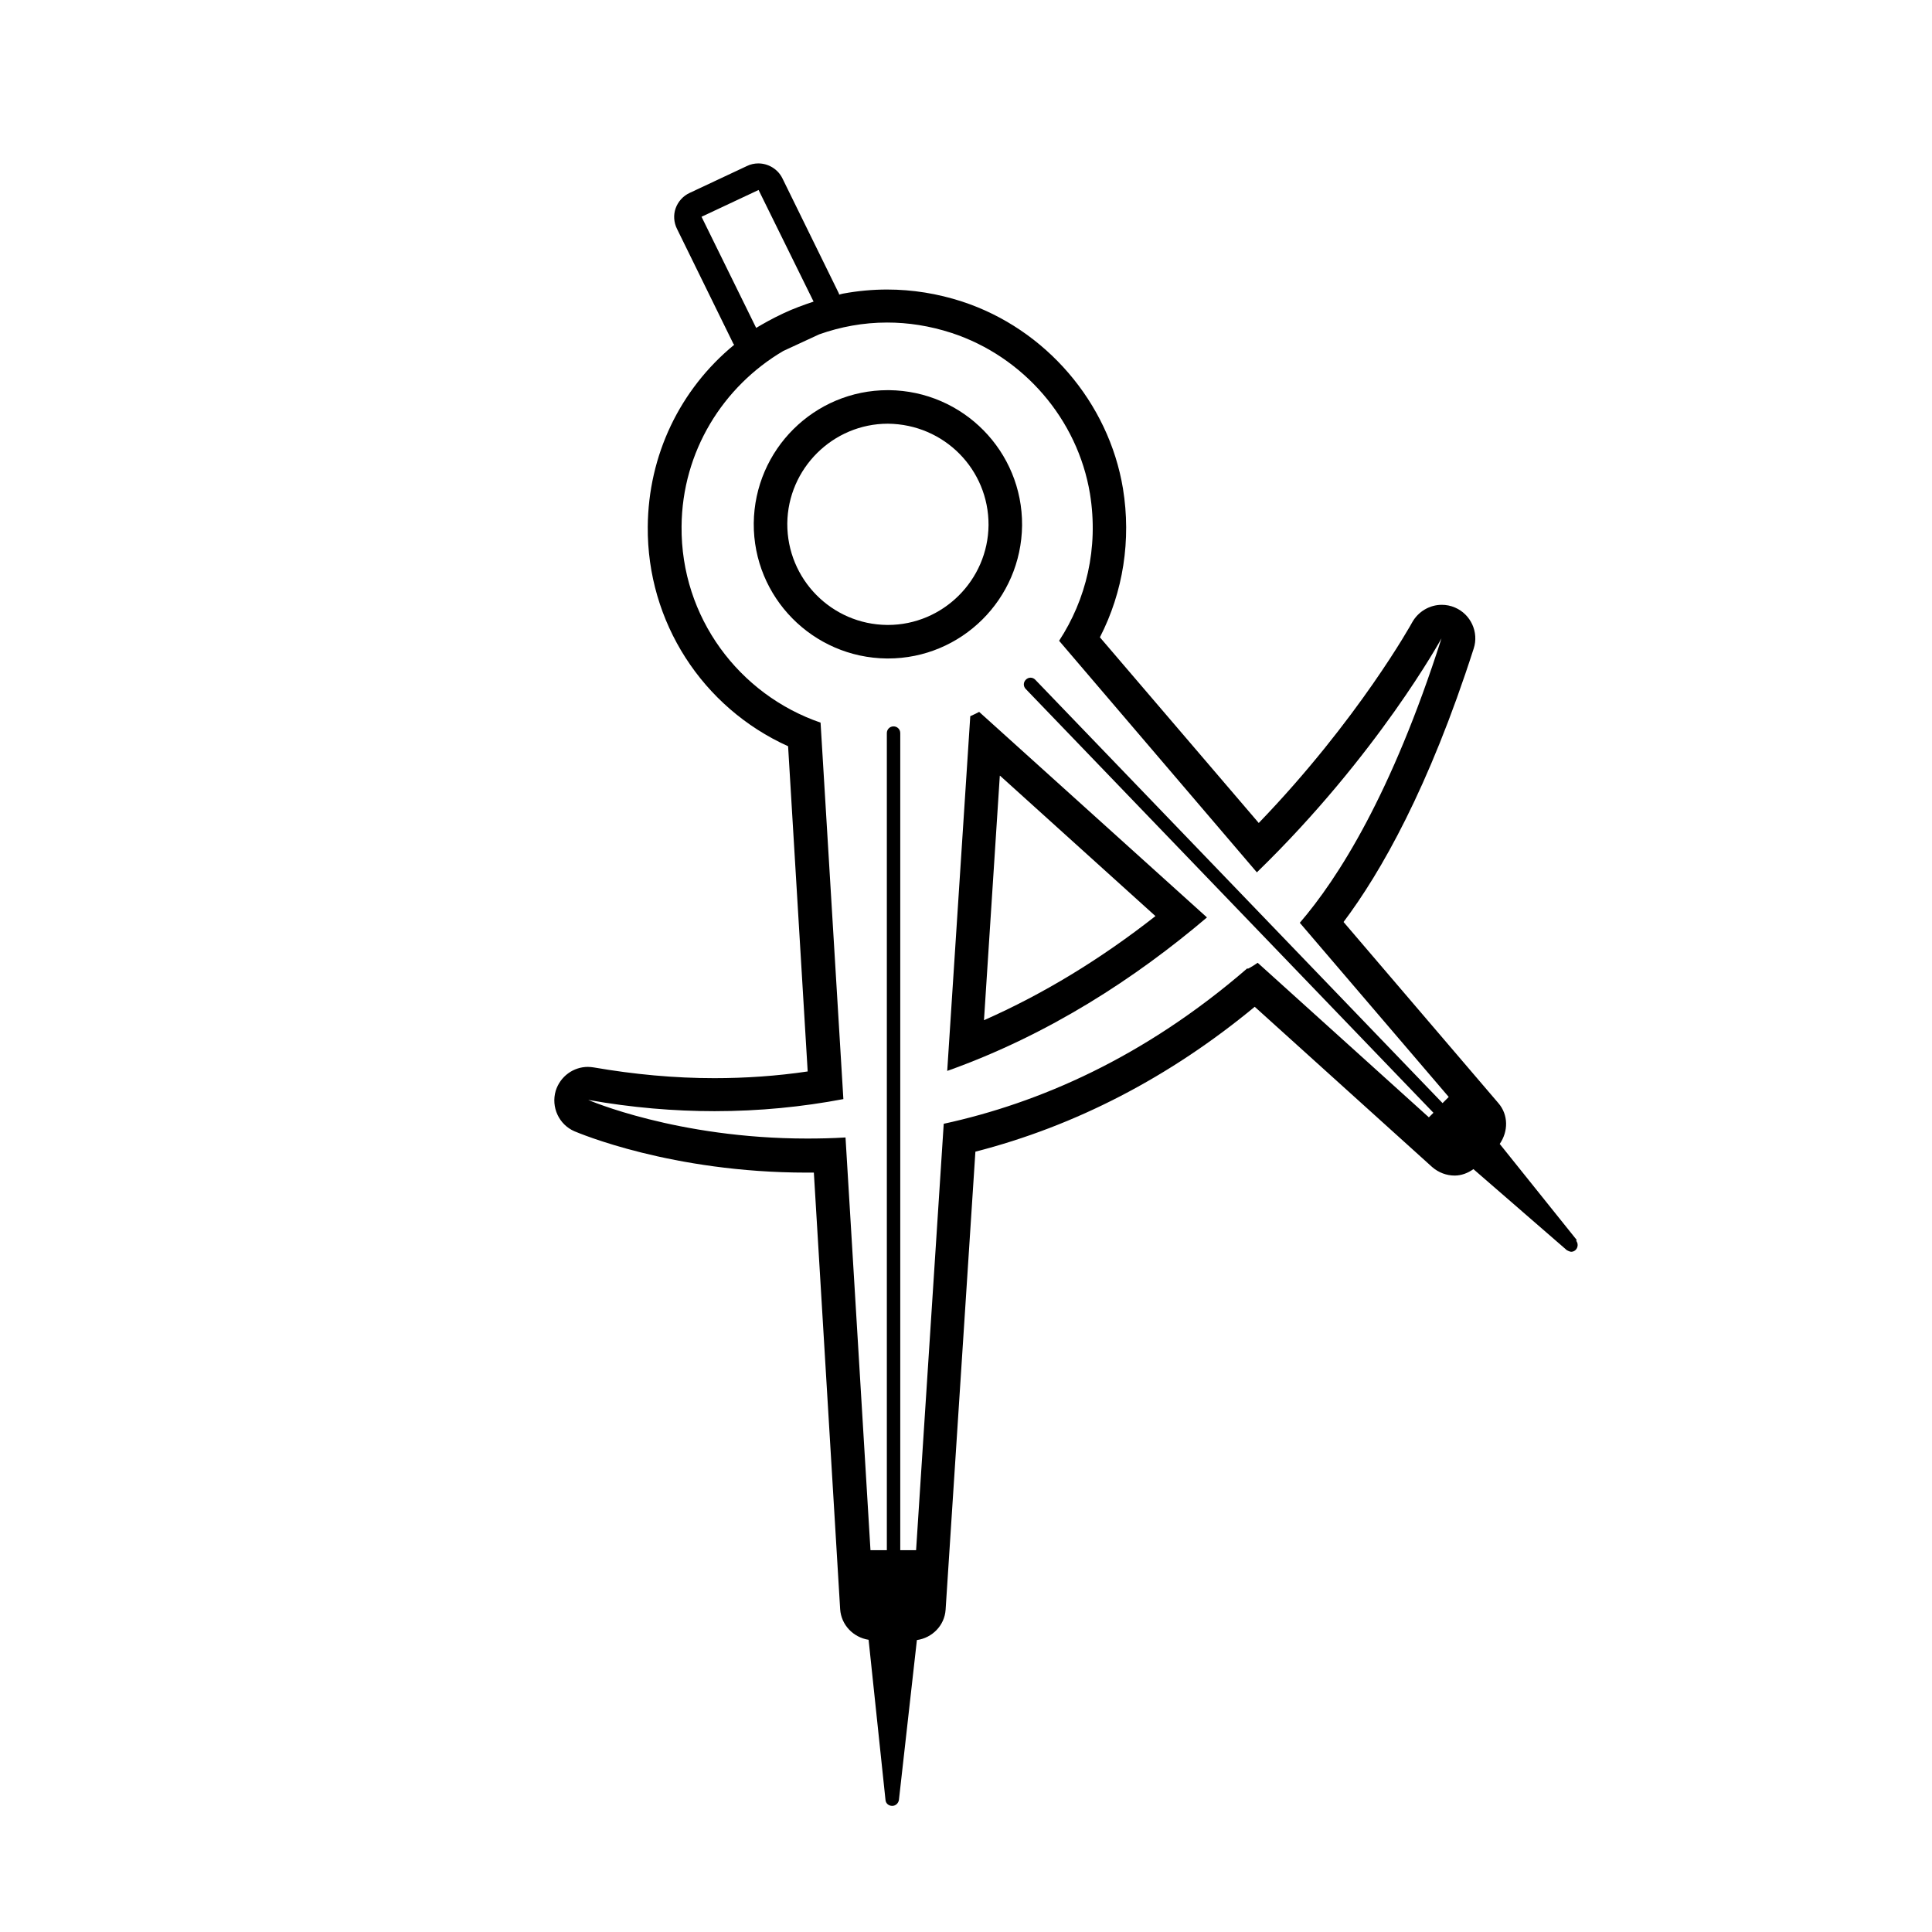
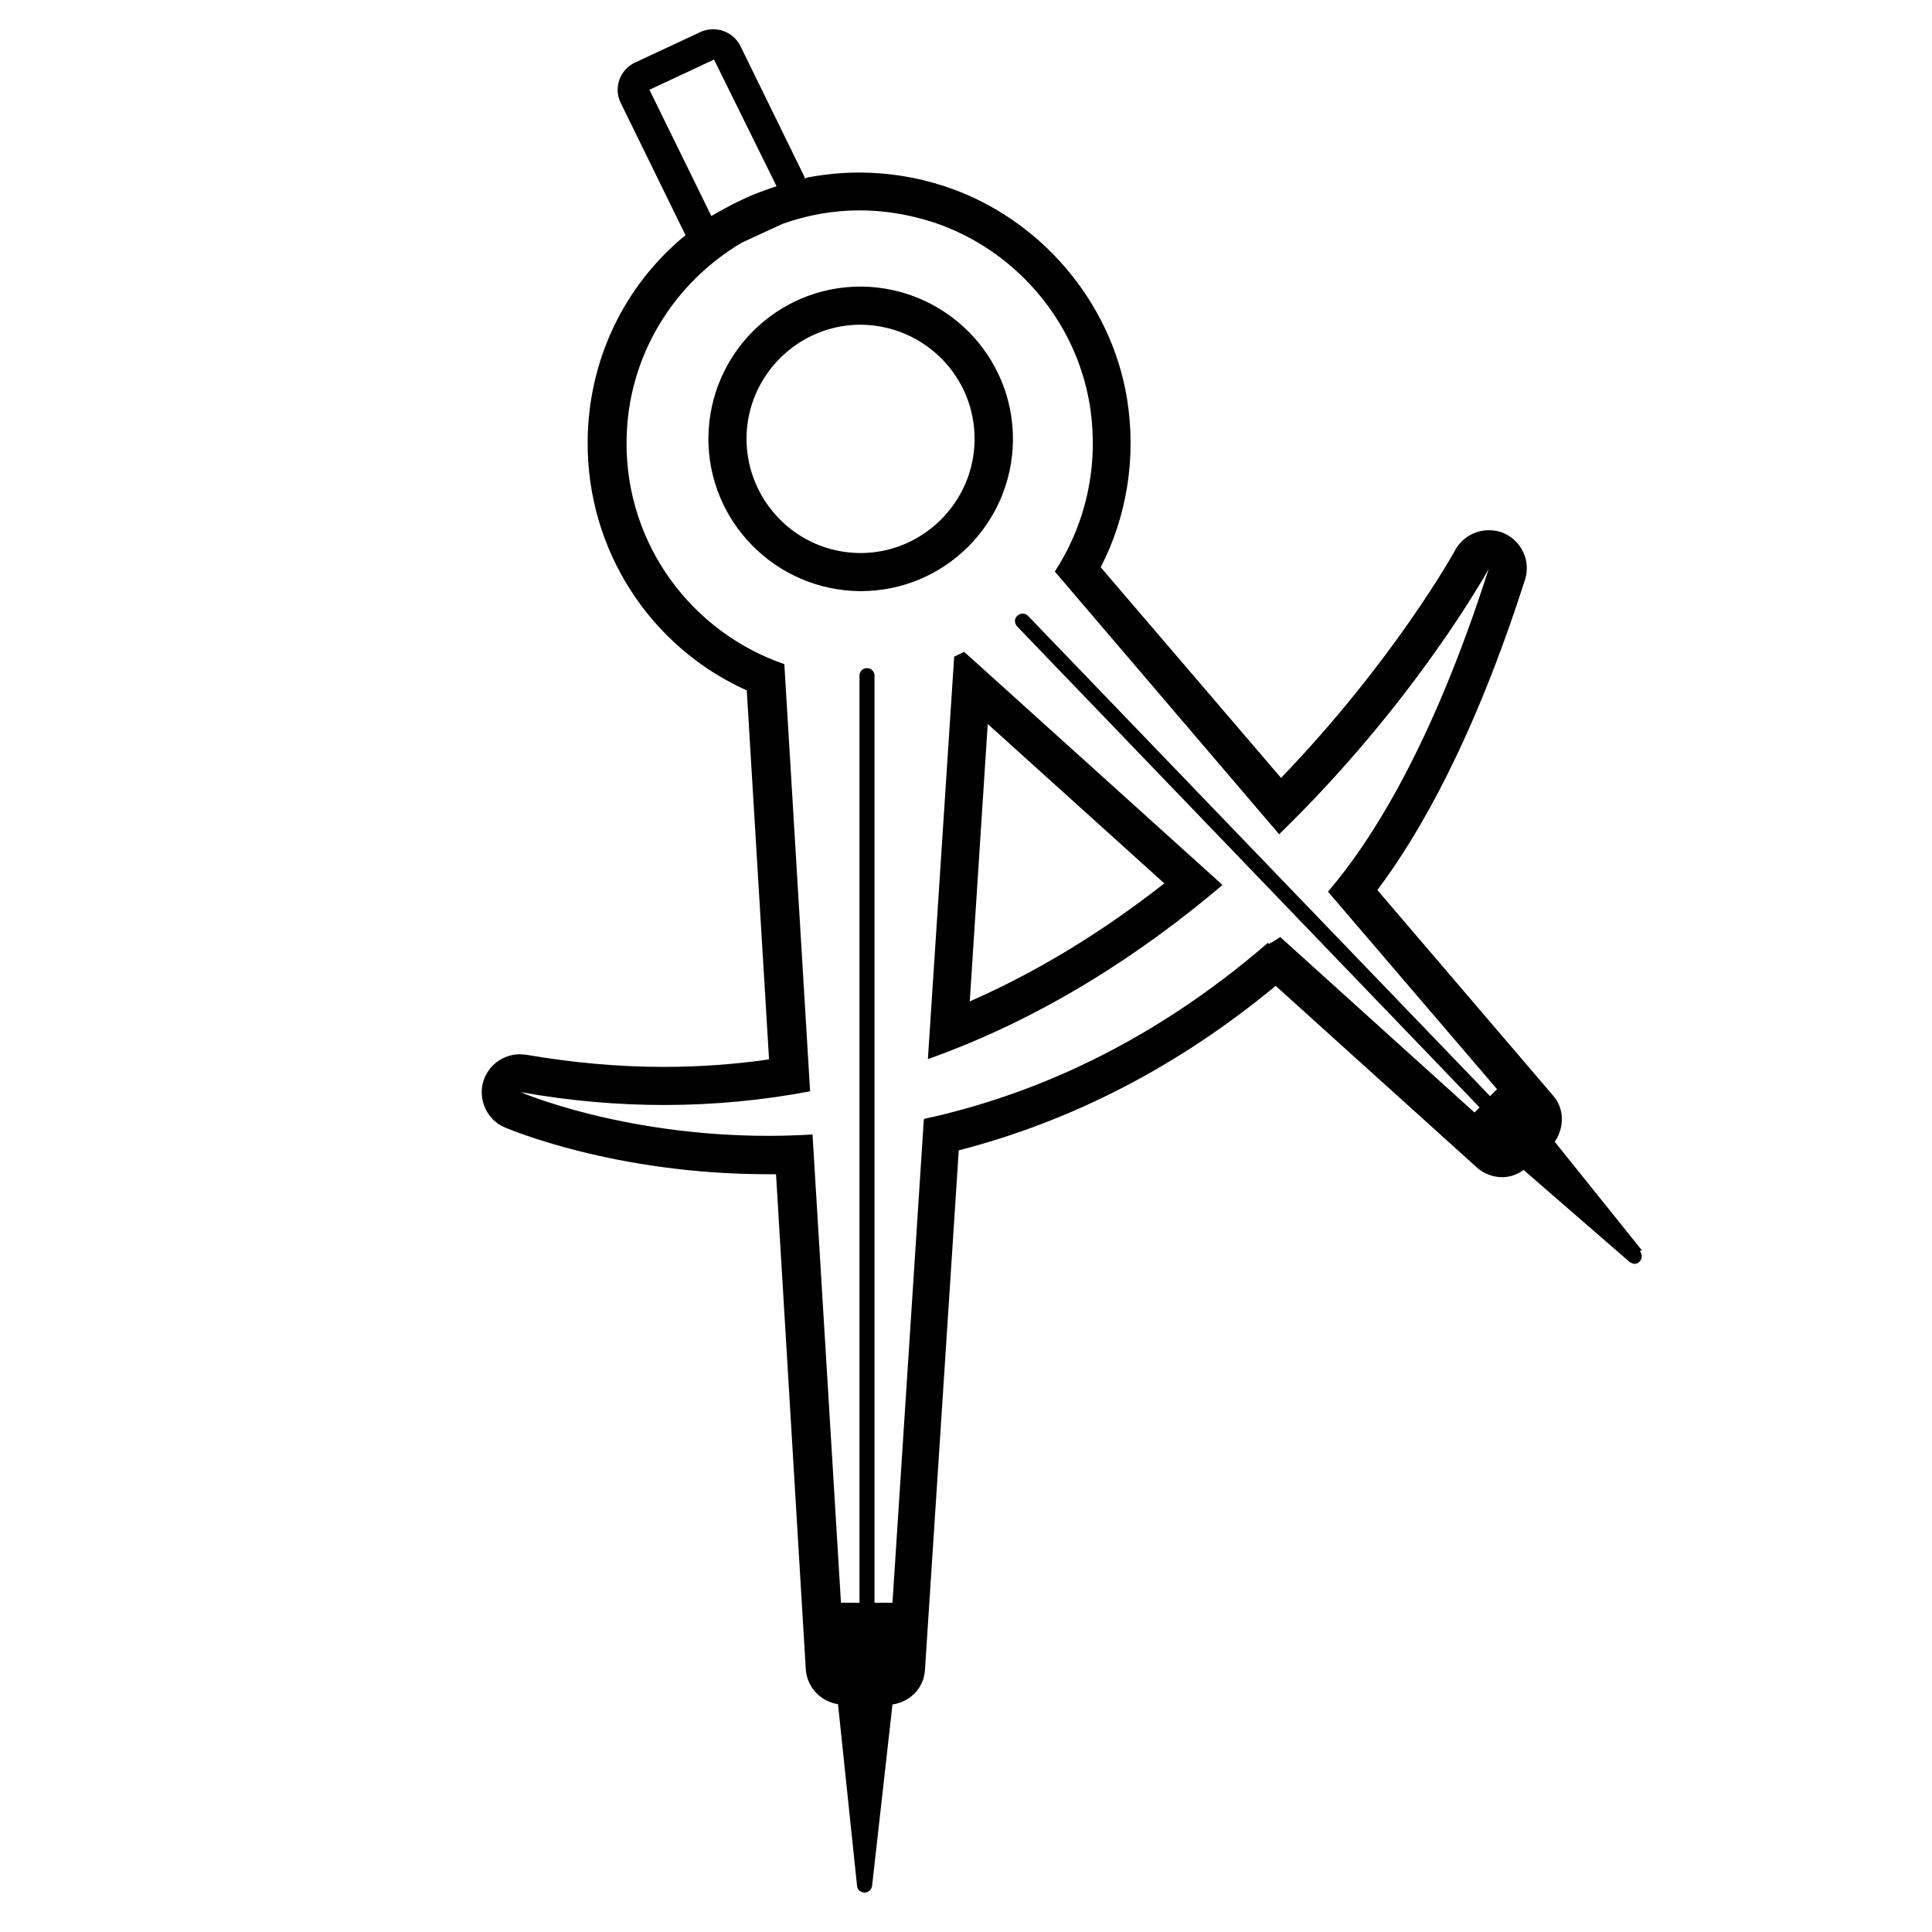
- <svg xmlns="http://www.w3.org/2000/svg" viewBox="0 0 72 72">
+ <svg xmlns="http://www.w3.org/2000/svg" id="Layer_1" data-name="Layer 1" width="72" height="72" viewBox="0 0 72 72">
  <g id="SVG_icons" data-name="SVG icons">
    <g>
-       <path d="M58.76,46.21l-2.87-3.58c.32-.46.33-1.08-.05-1.52l-5.77-6.75c1.39-1.85,3.18-4.99,4.85-10.19.2-.61-.11-1.28-.7-1.53-.16-.07-.33-.1-.49-.1-.44,0-.87.24-1.1.65-.02.04-2.01,3.63-5.72,7.48l-5.92-6.92c.87-1.69,1.17-3.63.86-5.54-.53-3.21-2.88-5.95-5.99-6.97-.92-.3-1.86-.45-2.8-.45-.54,0-1.09.05-1.63.15,0,0-.06.01-.16.04,0-.02,0-.03-.01-.05l-2.1-4.28c-.17-.35-.53-.56-.9-.56-.14,0-.29.03-.43.1l-2.13,1c-.24.11-.43.32-.52.57-.09.25-.07.53.05.77l2.1,4.28s.02.02.03.04c-2.02,1.66-3.2,4.11-3.22,6.78-.03,3.55,2.04,6.74,5.23,8.18l.73,12.12c-1.15.17-2.32.25-3.48.25-1.48,0-2.99-.14-4.49-.4-.07-.01-.15-.02-.22-.02-.54,0-1.03.35-1.2.89-.18.61.12,1.26.7,1.51.15.06,3.61,1.54,8.66,1.54.09,0,.17,0,.26,0l.98,16.27c.04.59.49,1.05,1.06,1.14l.63,5.97c.01.13.12.22.25.22h0c.13,0,.23-.1.25-.22l.67-5.96c.57-.08,1.03-.54,1.07-1.13l1.11-17.07c3.73-.96,7.23-2.77,10.41-5.4l6.61,5.97c.24.21.54.32.84.32.25,0,.49-.09.7-.24l3.48,3.02s.11.06.16.06c.06,0,.12-.02.17-.07.09-.09.1-.24.02-.34ZM26.14,8.08l2.13-1,2.05,4.16c-.36.12-.75.26-1.11.43-.43.2-.76.39-1.03.55l-2.04-4.15ZM46.48,36.09c-3.85,3.33-7.77,5.02-11.31,5.79l-1.03,15.89h-.59v-30.45c0-.14-.11-.25-.25-.25s-.25.11-.25.25v30.45h-.61l-.93-15.38c-.49.03-.97.04-1.43.04-4.85,0-8.16-1.44-8.16-1.44,1.63.29,3.2.42,4.71.42,1.67,0,3.27-.16,4.8-.45l-.85-14.03c-3.03-1.04-5.21-3.92-5.18-7.31.02-2.8,1.55-5.22,3.79-6.54l1.34-.62c.79-.28,1.64-.44,2.53-.44.78,0,1.58.12,2.41.39,2.67.88,4.69,3.21,5.15,5.99.33,2.04-.15,3.95-1.15,5.48l7.37,8.63c4.51-4.38,6.88-8.72,6.88-8.72-1.86,5.82-3.86,8.95-5.28,10.6l5.55,6.49-.23.23-15.18-15.78c-.1-.1-.25-.1-.35,0-.1.1-.1.25,0,.35l15.19,15.79-.17.17-6.38-5.76c-.23.16-.36.22-.36.22Z" />
-       <path d="M36.16,26.68l-.86,13.23c3.79-1.35,7.02-3.46,9.68-5.72l-8.49-7.66c-.11.06-.22.11-.33.16ZM37.27,28.91l5.79,5.23c-2.05,1.61-4.19,2.91-6.39,3.88l.59-9.11Z" />
-       <path d="M38.09,19.58c.02-2.76-2.2-5.01-4.96-5.04-.01,0-.03,0-.04,0-2.74,0-4.97,2.21-5,4.96-.02,2.76,2.2,5.01,4.96,5.04.01,0,.03,0,.04,0,2.74,0,4.97-2.21,5-4.96ZM33.09,23.29h-.03c-2.07-.02-3.73-1.71-3.72-3.78.02-2.05,1.7-3.72,3.75-3.72,2.1.02,3.76,1.71,3.75,3.78-.02,2.05-1.7,3.72-3.75,3.72Z" />
+       <path d="M61.2,46.61l-3.26-4.06c.36-.52.37-1.23-.06-1.72l-6.55-7.66c1.58-2.1,3.61-5.66,5.5-11.56.23-.69-.12-1.45-.79-1.74-.18-.08-.37-.11-.56-.11-.5,0-.99.27-1.25.74-.02.05-2.28,4.12-6.49,8.49l-6.72-7.85c.99-1.92,1.33-4.12.98-6.29-.6-3.64-3.27-6.75-6.8-7.91-1.04-.34-2.11-.51-3.18-.51-.61,0-1.24.06-1.85.17,0,0-.07.01-.18.05,0-.02,0-.03-.01-.06l-2.38-4.86c-.19-.4-.6-.64-1.02-.64-.16,0-.33.03-.49.11l-2.42,1.13c-.27.12-.49.36-.59.65s-.08.6.06.87l2.38,4.86s.02.02.03.05c-2.29,1.88-3.63,4.66-3.65,7.69-.03,4.03,2.31,7.65,5.93,9.28l.83,13.75c-1.3.19-2.63.28-3.95.28-1.68,0-3.39-.16-5.09-.45-.08-.01-.17-.02-.25-.02-.61,0-1.17.4-1.36,1.01-.2.69.14,1.43.79,1.71.17.07,4.1,1.75,9.83,1.75h.29l1.11,18.46c.05.67.56,1.19,1.2,1.29l.71,6.77c.01.15.14.25.28.25h0c.15,0,.26-.11.28-.25l.76-6.76c.65-.09,1.17-.61,1.21-1.28l1.26-19.37c4.23-1.09,8.2-3.14,11.81-6.13l7.5,6.77c.27.24.61.36.95.36.28,0,.56-.1.79-.27l3.95,3.43s.12.07.18.07c.07,0,.14-.02.19-.08.1-.1.11-.27.02-.39l.02-.03ZM24.19,3.35l2.42-1.13,2.33,4.72c-.41.14-.85.29-1.26.49-.49.23-.86.44-1.17.62l-2.31-4.71h0ZM47.26,35.13c-4.37,3.78-8.82,5.7-12.83,6.57l-1.17,18.03h-.67V25.18c0-.16-.12-.28-.28-.28s-.28.12-.28.28v34.55h-.69l-1.06-17.45c-.56.03-1.1.05-1.62.05-5.5,0-9.26-1.63-9.26-1.63,1.85.33,3.63.48,5.34.48,1.89,0,3.71-.18,5.45-.51l-.96-15.92c-3.44-1.18-5.91-4.45-5.88-8.29.02-3.18,1.76-5.92,4.3-7.42l1.52-.7c.9-.32,1.86-.5,2.87-.5.88,0,1.79.14,2.73.44,3.03,1,5.32,3.64,5.84,6.8.37,2.31-.17,4.48-1.3,6.22l8.36,9.79c5.12-4.97,7.81-9.89,7.81-9.89-2.11,6.6-4.38,10.15-5.99,12.03l6.3,7.36-.26.26-17.22-17.9c-.11-.11-.28-.11-.4,0s-.11.28,0,.4l17.23,17.92-.19.19-7.24-6.54c-.26.18-.41.25-.41.25h-.03Z" />
+       <path d="M35.56,24.46l-.98,15.01c4.3-1.53,7.96-3.93,10.98-6.49l-9.63-8.69c-.12.07-.25.12-.37.18h0ZM36.82,26.99l6.57,5.93c-2.33,1.83-4.75,3.3-7.25,4.4l.67-10.34h.01Z" />
+       <path d="M37.75,16.4c.02-3.13-2.5-5.68-5.63-5.72h-.05c-3.11,0-5.64,2.51-5.67,5.63-.02,3.13,2.5,5.68,5.63,5.72h.05c3.11,0,5.64-2.51,5.67-5.63ZM32.07,20.61h-.03c-2.35-.02-4.23-1.94-4.22-4.29.02-2.33,1.93-4.22,4.25-4.22,2.38.02,4.27,1.94,4.25,4.29-.02,2.33-1.93,4.22-4.25,4.22Z" />
    </g>
  </g>
  <g id="Rectangles">
    <rect x=".36" y=".36" width="71.28" height="71.28" fill="none" />
  </g>
</svg>
